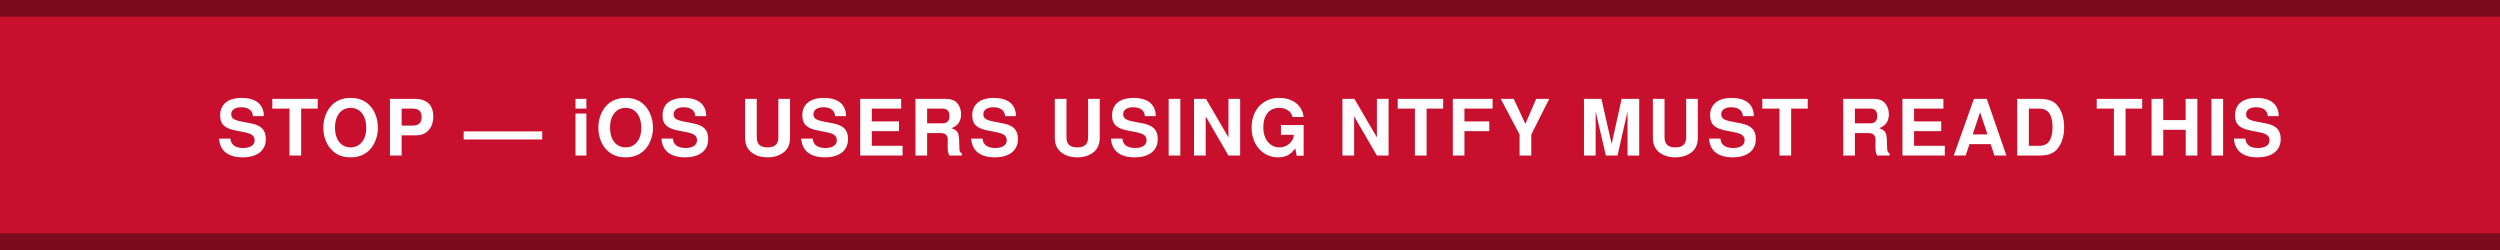
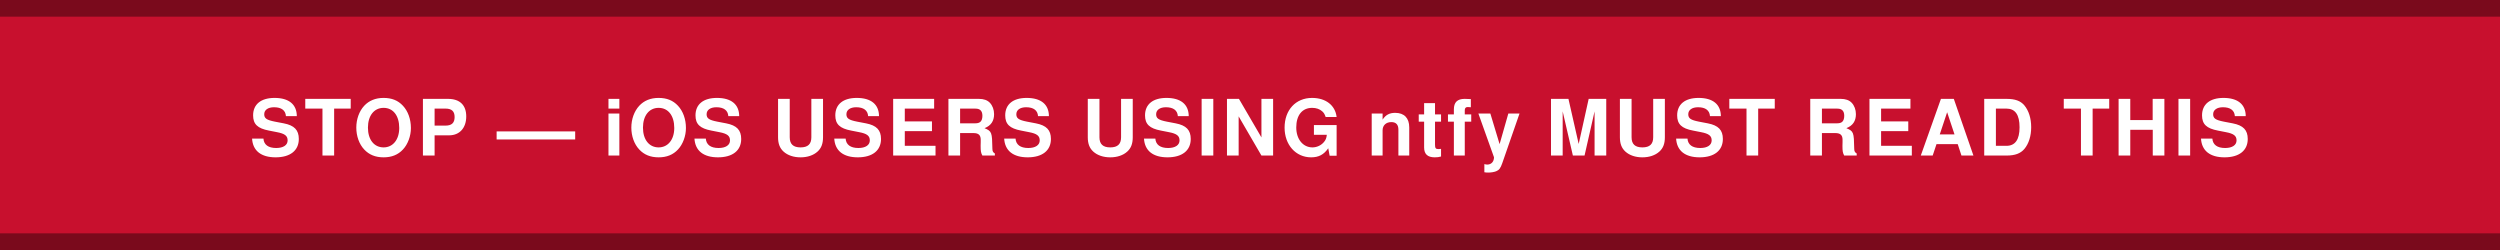
<svg xmlns="http://www.w3.org/2000/svg" viewBox="0 0 900 90" preserveAspectRatio="xMidYMid meet" role="img" aria-label="STOP — iOS users using ntfy must read this section">
  <rect width="900" height="90" fill="#c8102e" />
  <rect x="0" y="0" width="900" height="6" fill="#7a0a1c" />
  <rect x="0" y="84" width="900" height="6" fill="#7a0a1c" />
-   <text x="450" y="56" font-family="-apple-system, BlinkMacSystemFont, 'Segoe UI', Helvetica, Arial, sans-serif" font-size="28" font-weight="800" fill="#ffffff" text-anchor="middle" letter-spacing="1.2">STOP — iOS USERS USING NTFY MUST READ THIS</text>
+   <text x="450" y="56" font-family="-apple-system, BlinkMacSystemFont, 'Segoe UI', Helvetica, Arial, sans-serif" font-size="28" font-weight="800" fill="#ffffff" text-anchor="middle" letter-spacing="1.2">STOP — iOS USERS USING <tspan font-weight="900">ntfy</tspan> MUST READ THIS</text>
</svg>
